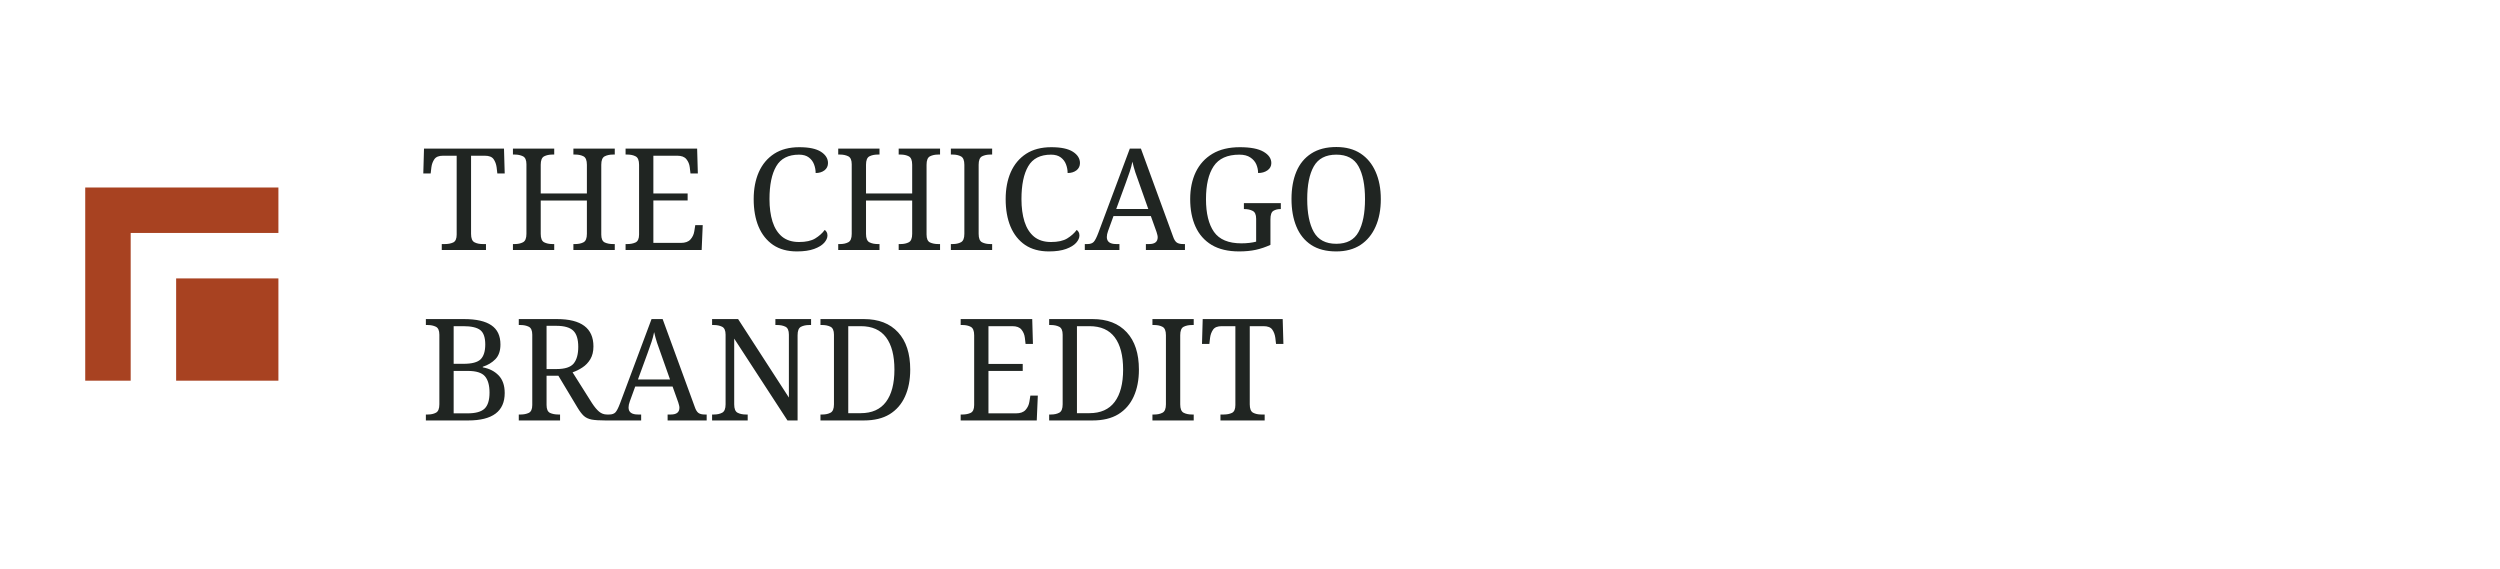
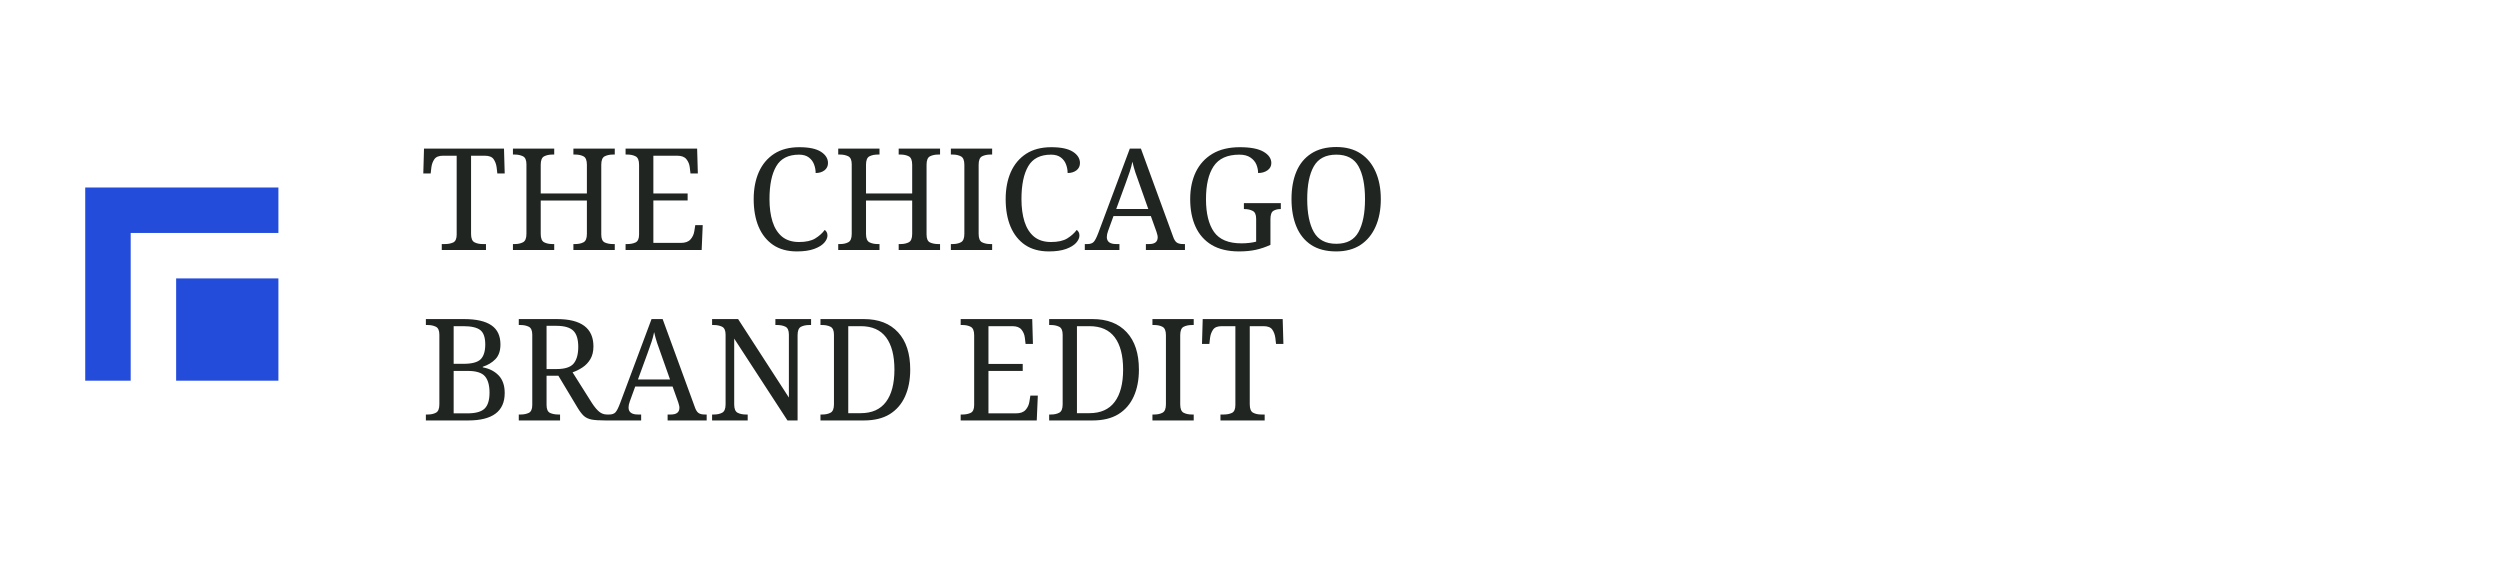
- <svg xmlns="http://www.w3.org/2000/svg" width="440" height="100" viewBox="0 0 440 100" role="img" aria-label="Top Branding Agencies Chicago" color="#a84221" fill="currentColor">
+ <svg xmlns="http://www.w3.org/2000/svg" width="440" height="100" viewBox="0 0 440 100" role="img" aria-label="Top Branding Agencies Chicago" color="#244cdb" fill="currentColor">
  <g transform="translate(8 26)">
    <path d="M7 7h34v8H15v26H7zM23 23h18v18H23z" />
  </g>
  <text x="74" y="44" font-family="Georgia,serif" font-size="25" fill="#202522">THE CHICAGO</text>
  <text x="74" y="74" font-family="Georgia,serif" font-size="25" fill="#202522">BRAND EDIT</text>
</svg>
